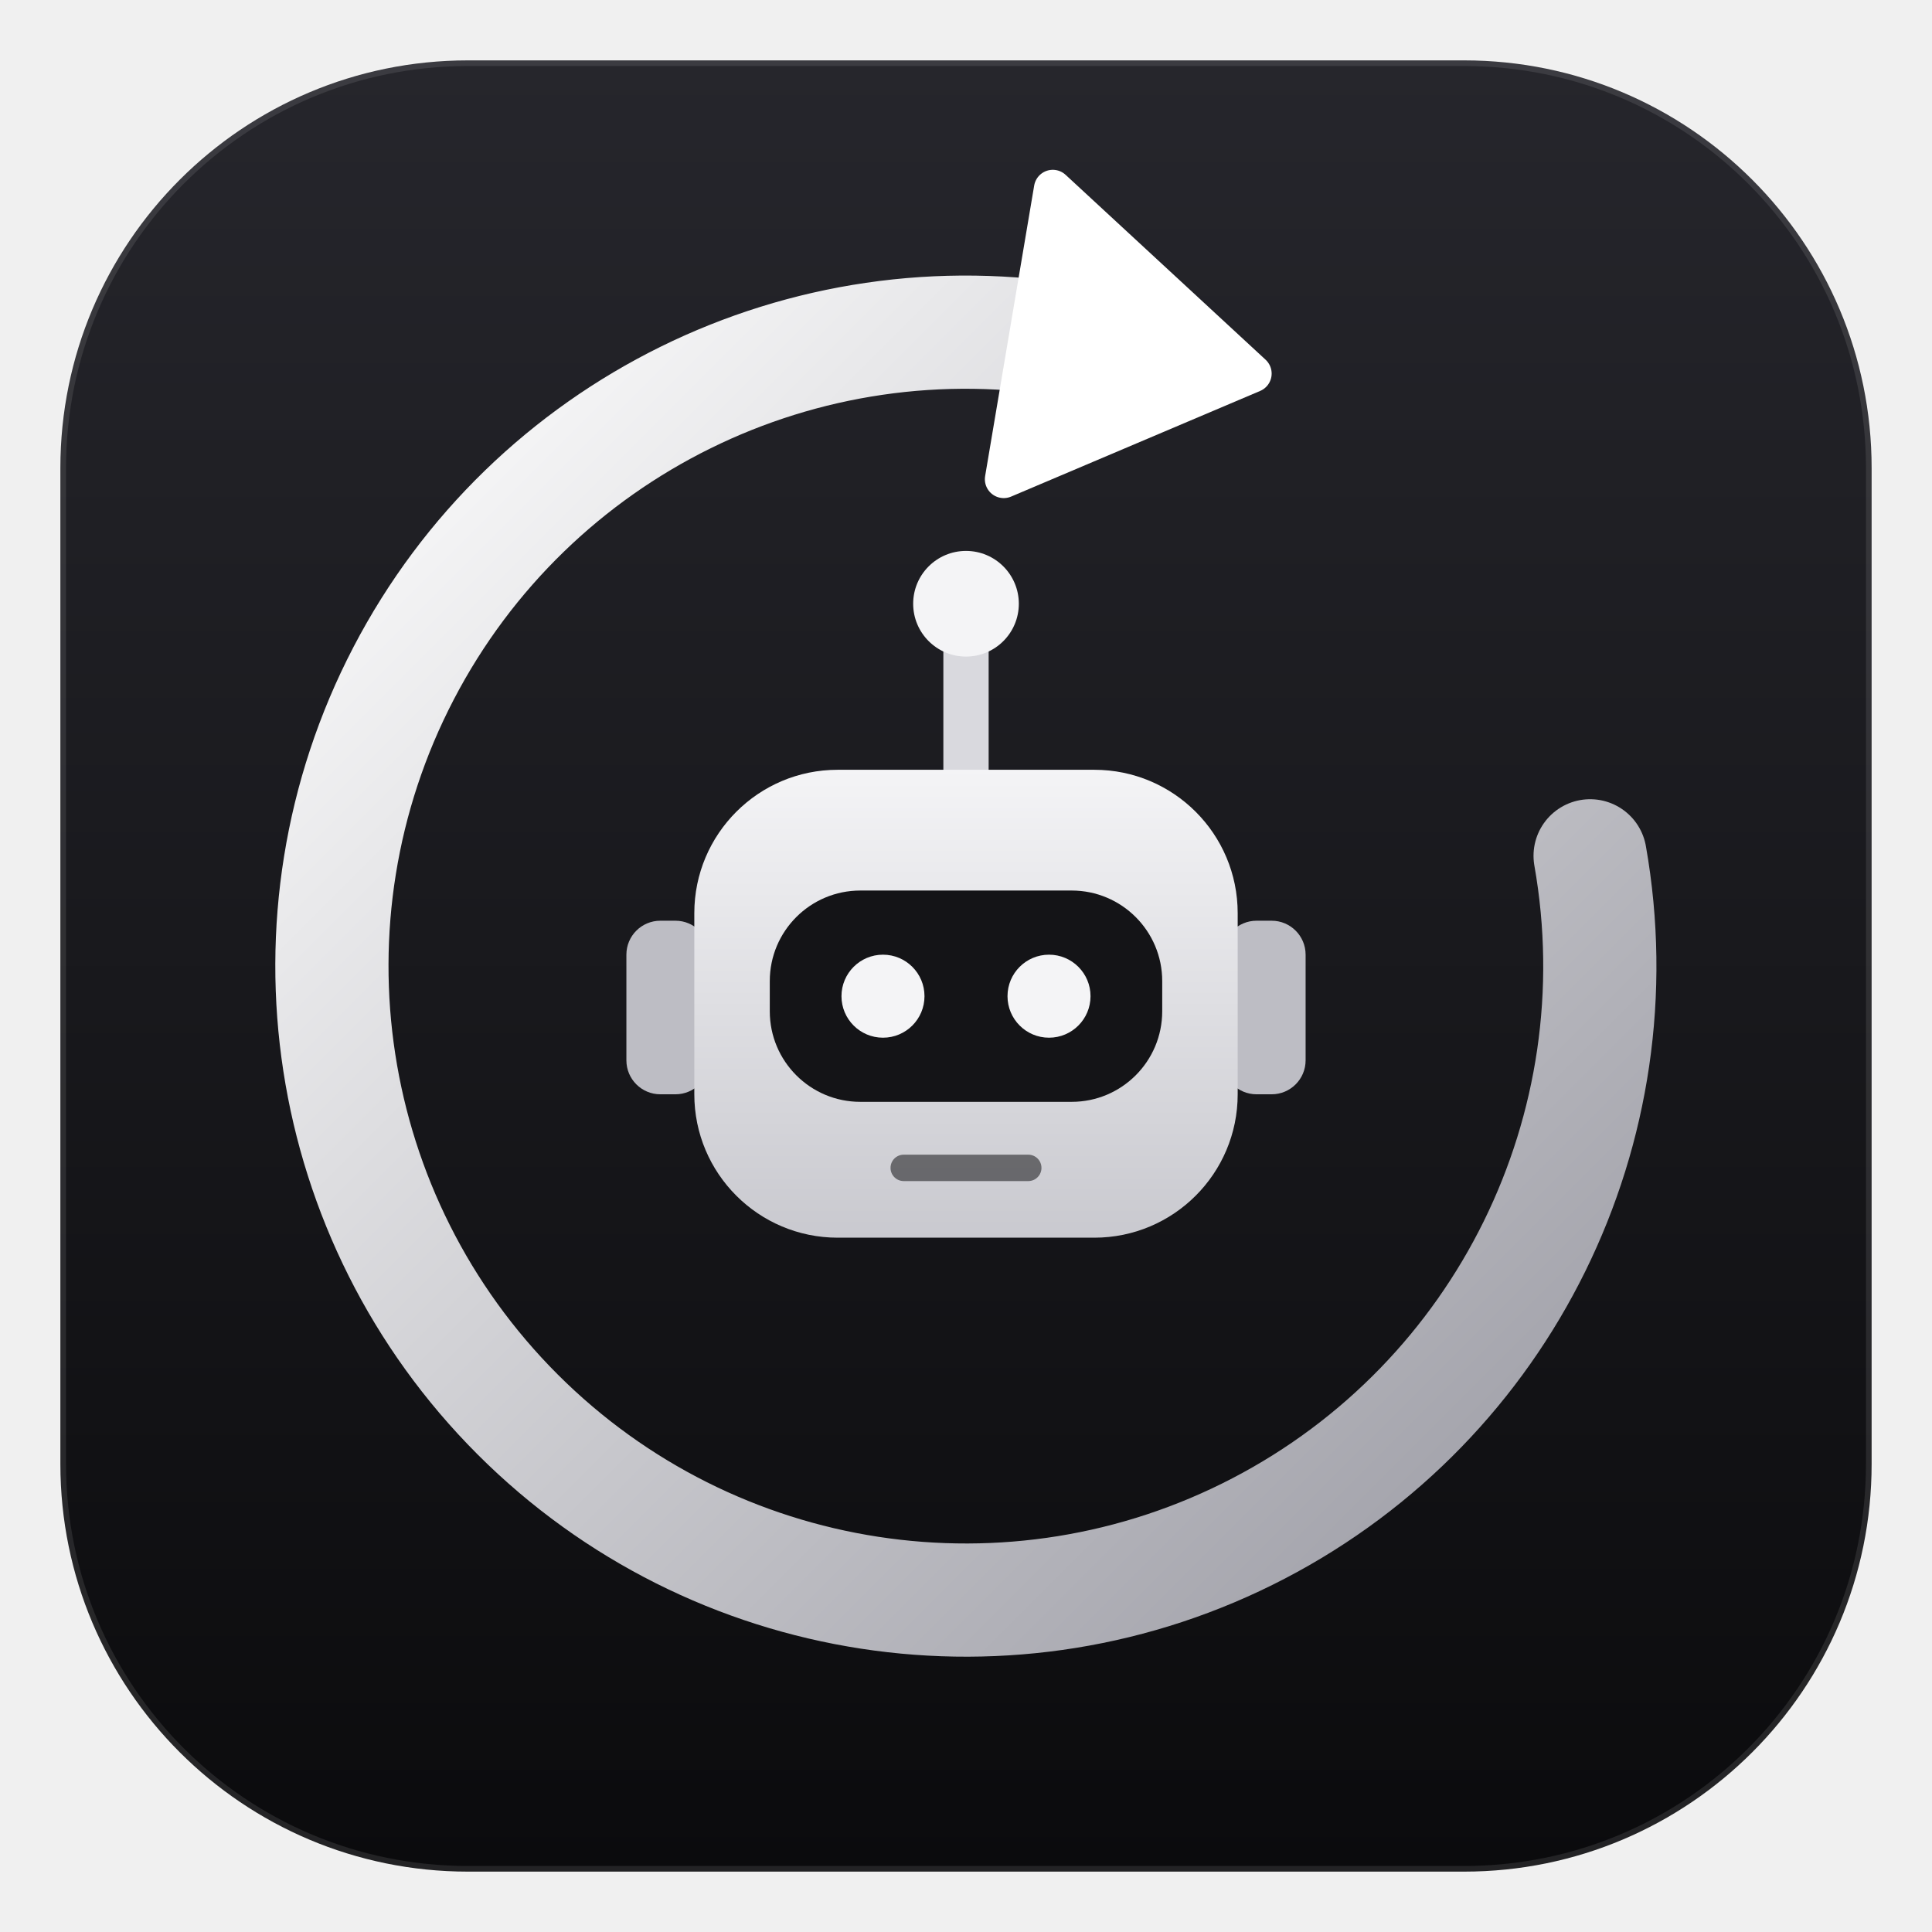
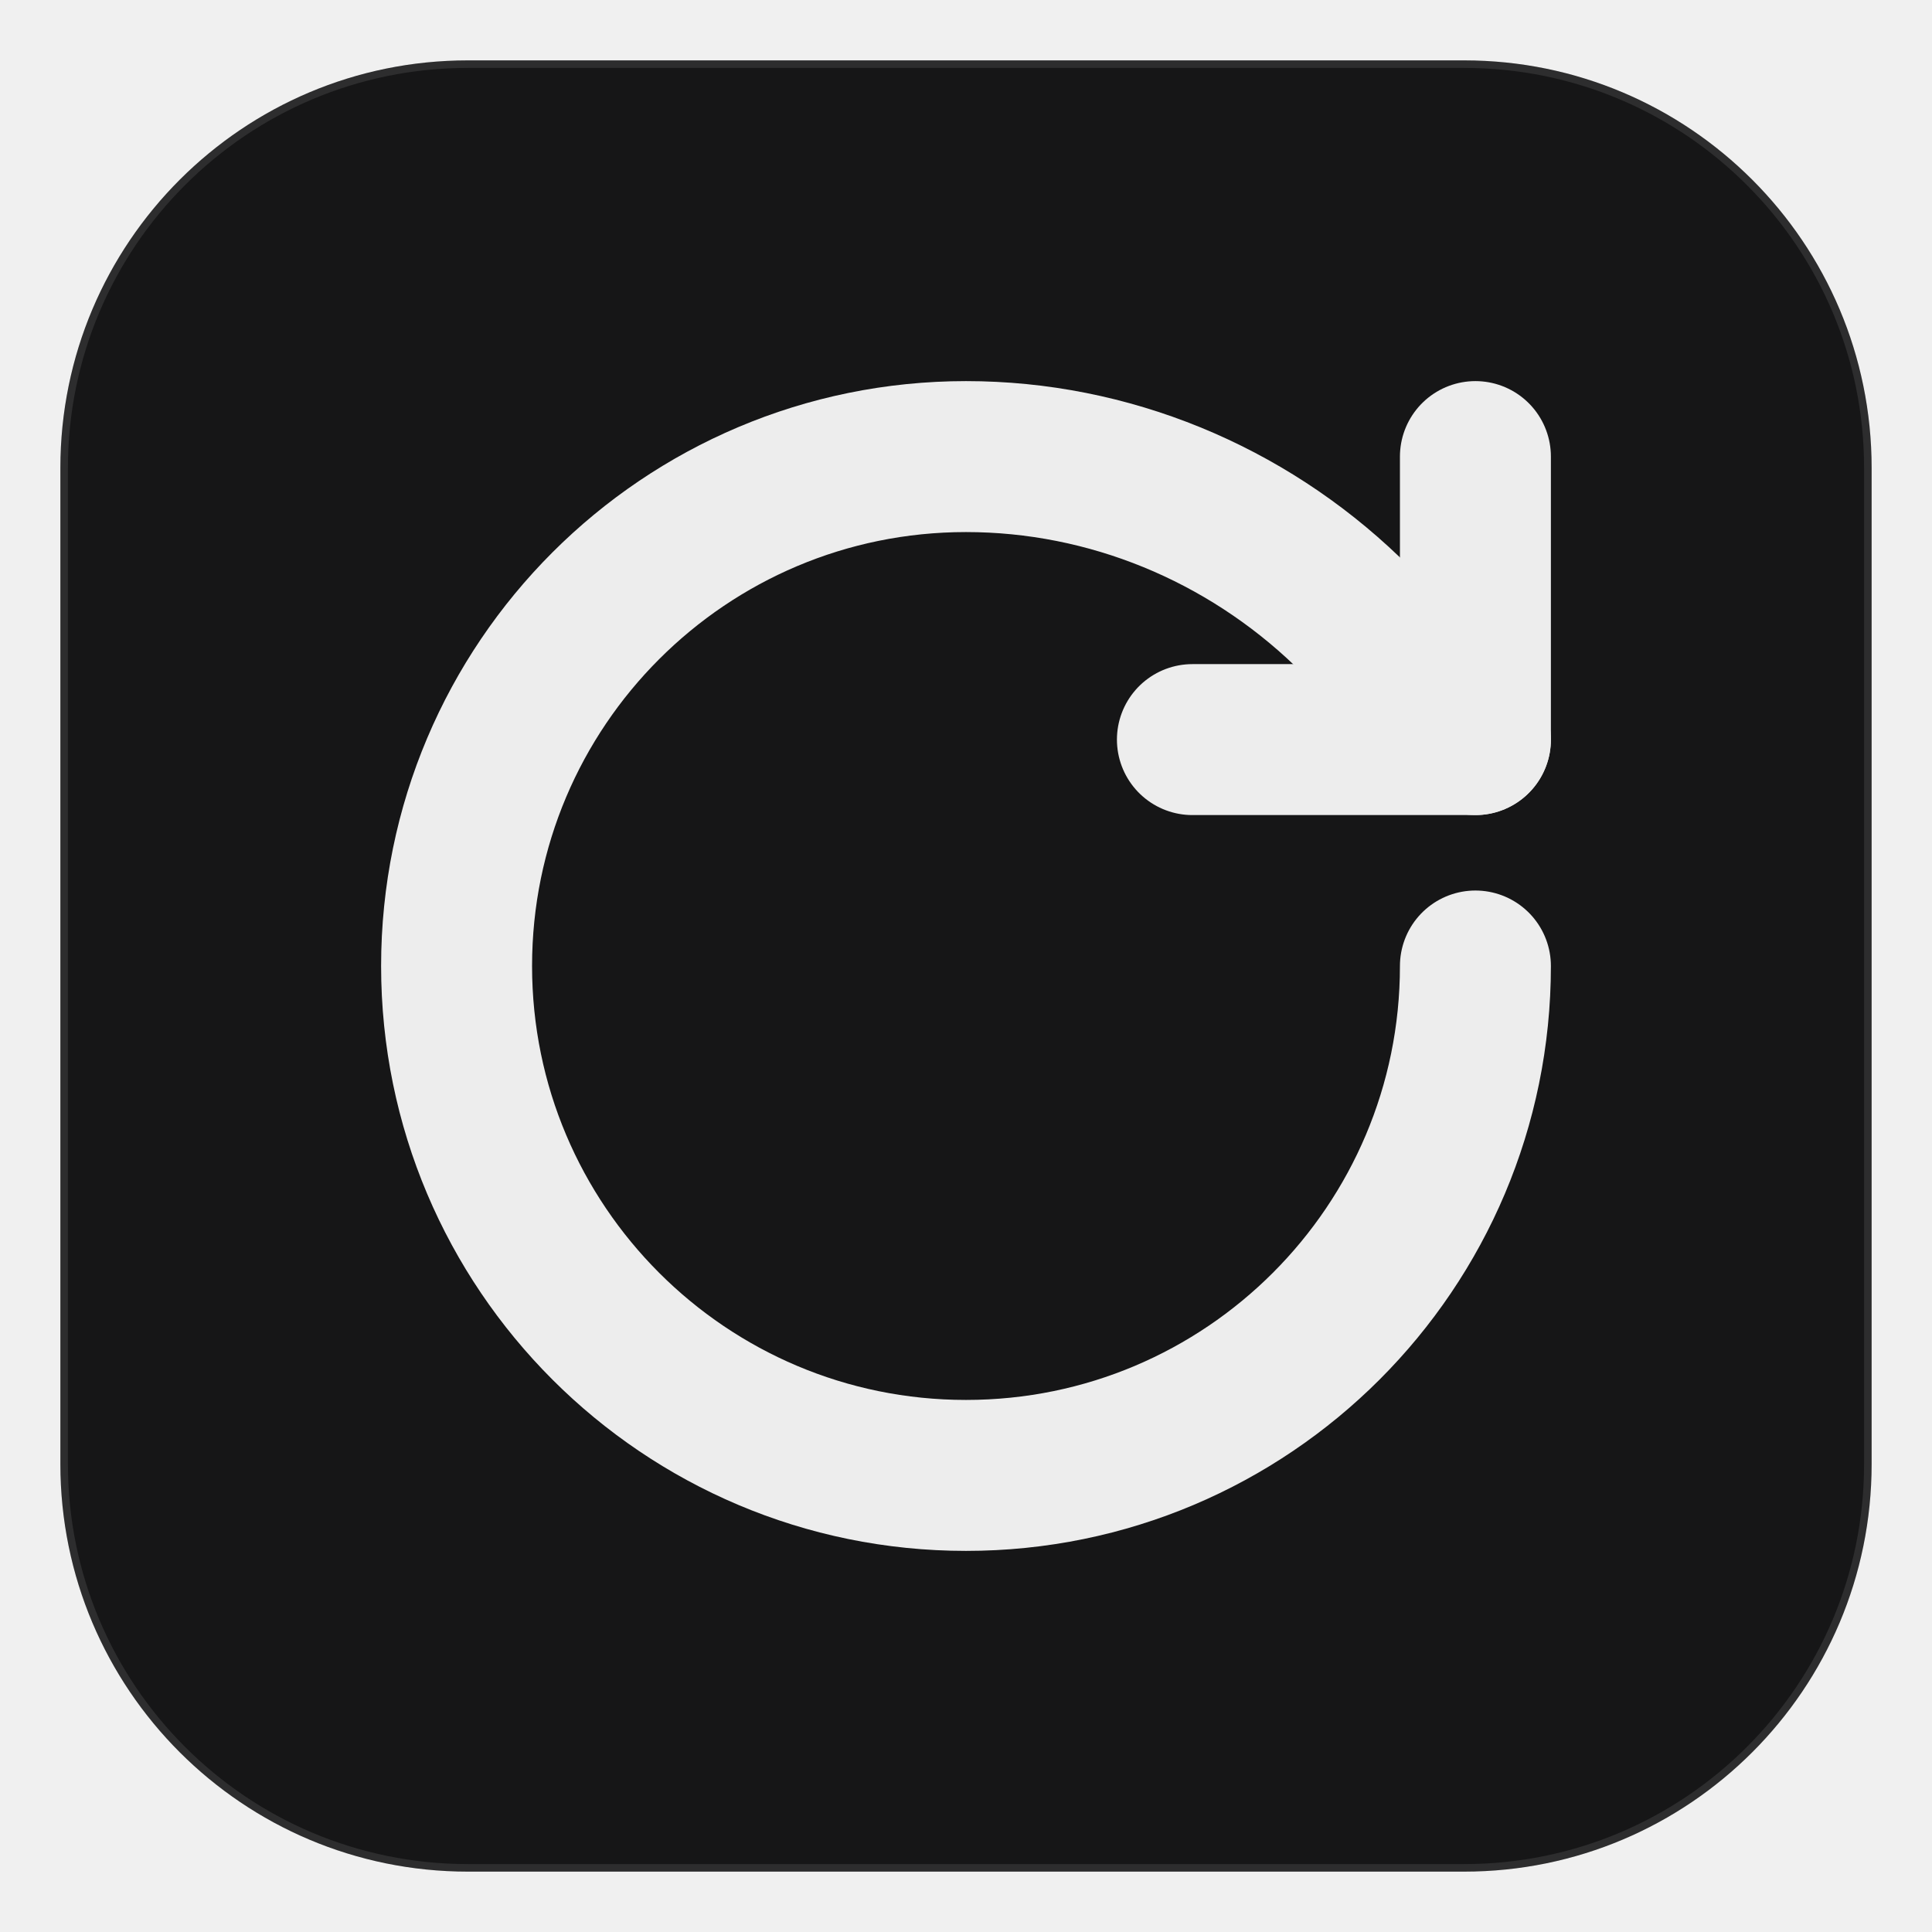
<svg xmlns="http://www.w3.org/2000/svg" viewBox="0 0 512 512" width="512" height="512">
-   <defs>
-     <linearGradient id="bg" x1="0" y1="0" x2="0" y2="1">
-       <stop offset="0" stop-color="#26262c" />
-       <stop offset="1" stop-color="#0b0b0d" />
-     </linearGradient>
-     <linearGradient id="loop" x1="0" y1="0" x2="1" y2="1">
-       <stop offset="0" stop-color="#ffffff" />
-       <stop offset="1" stop-color="#9a9aa3" />
-     </linearGradient>
-     <linearGradient id="head" x1="0" y1="0" x2="0" y2="1">
-       <stop offset="0" stop-color="#f4f4f6" />
-       <stop offset="1" stop-color="#c9c9cf" />
-     </linearGradient>
-   </defs>
-   <rect x="16" y="16" width="480" height="480" rx="108" fill="url(#bg)" />
-   <rect x="16.5" y="16.5" width="479" height="479" rx="107.5" fill="none" stroke="#ffffff" stroke-opacity="0.1" stroke-width="2" />
-   <path d="M 421.4 226.8 A 168 168 0 1 1 285.2 90.6" fill="none" stroke="url(#loop)" stroke-width="30" stroke-linecap="round" />
-   <path d="M 332 99 L 279 50 L 266 127 Z" fill="#ffffff" stroke="#ffffff" stroke-width="10" stroke-linejoin="round" />
-   <line x1="256" y1="168" x2="256" y2="208" stroke="#d9d9de" stroke-width="12" stroke-linecap="round" />
-   <circle cx="256" cy="160" r="14" fill="#f4f4f6" />
-   <rect x="166" y="244" width="22" height="46" rx="9" fill="#bdbdc4" />
-   <rect x="324" y="244" width="22" height="46" rx="9" fill="#bdbdc4" />
-   <rect x="184" y="204" width="144" height="124" rx="38" fill="url(#head)" />
-   <rect x="204" y="236" width="104" height="56" rx="24" fill="#141417" />
-   <circle cx="234" cy="264" r="11" fill="#f4f4f6" />
-   <circle cx="278" cy="264" r="11" fill="#f4f4f6" />
-   <rect x="236" y="306" width="40" height="7" rx="3.5" fill="#141417" fill-opacity="0.55" />
+   <rect x="16" y="16" width="480" height="480" rx="108" fill="#161617" />
+   <rect x="17" y="17" width="478" height="478" rx="107" fill="none" stroke="#ffffff" stroke-opacity="0.1" stroke-width="2" />
+   <g transform="translate(76 76) scale(15)" fill="none" stroke="#ededed" stroke-width="2.667" stroke-linecap="round" stroke-linejoin="round">
+     <path d="M21 12a9 9 0 1 1-9-9c2.52 0 4.93 1 6.74 2.74L21 8" />
+     <path d="M21 3v5h-5" />
+   </g>
</svg>
